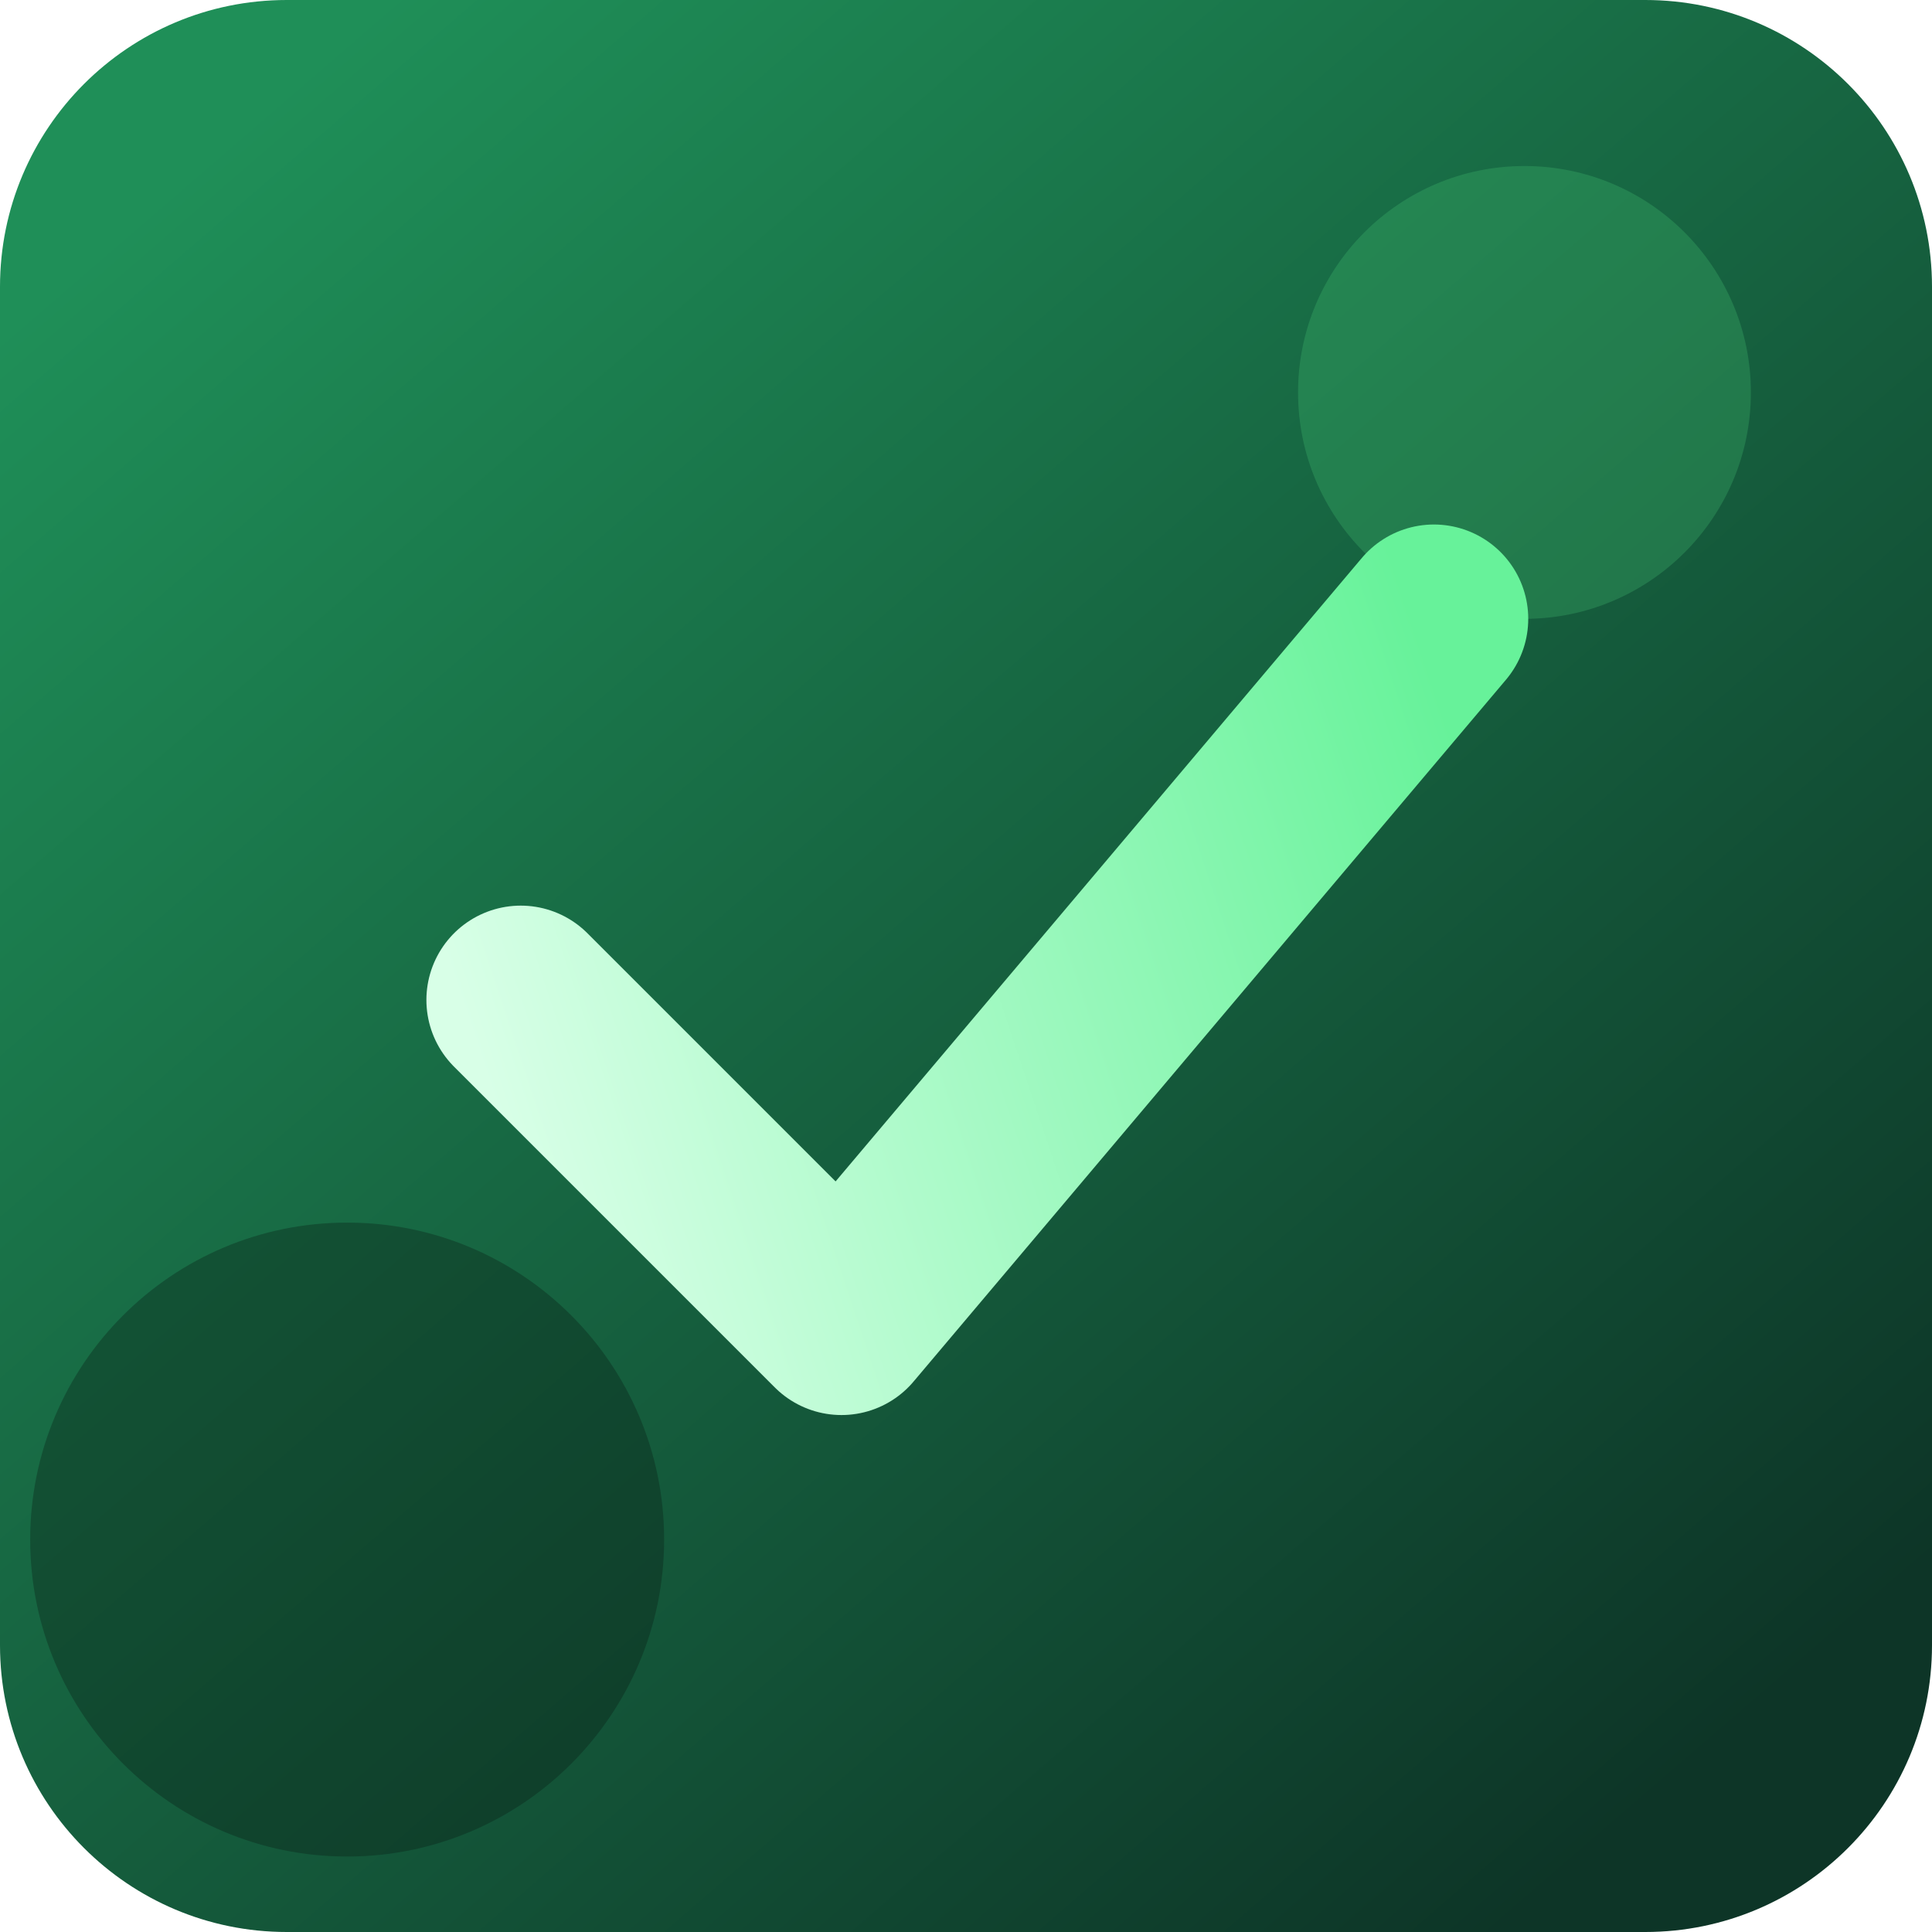
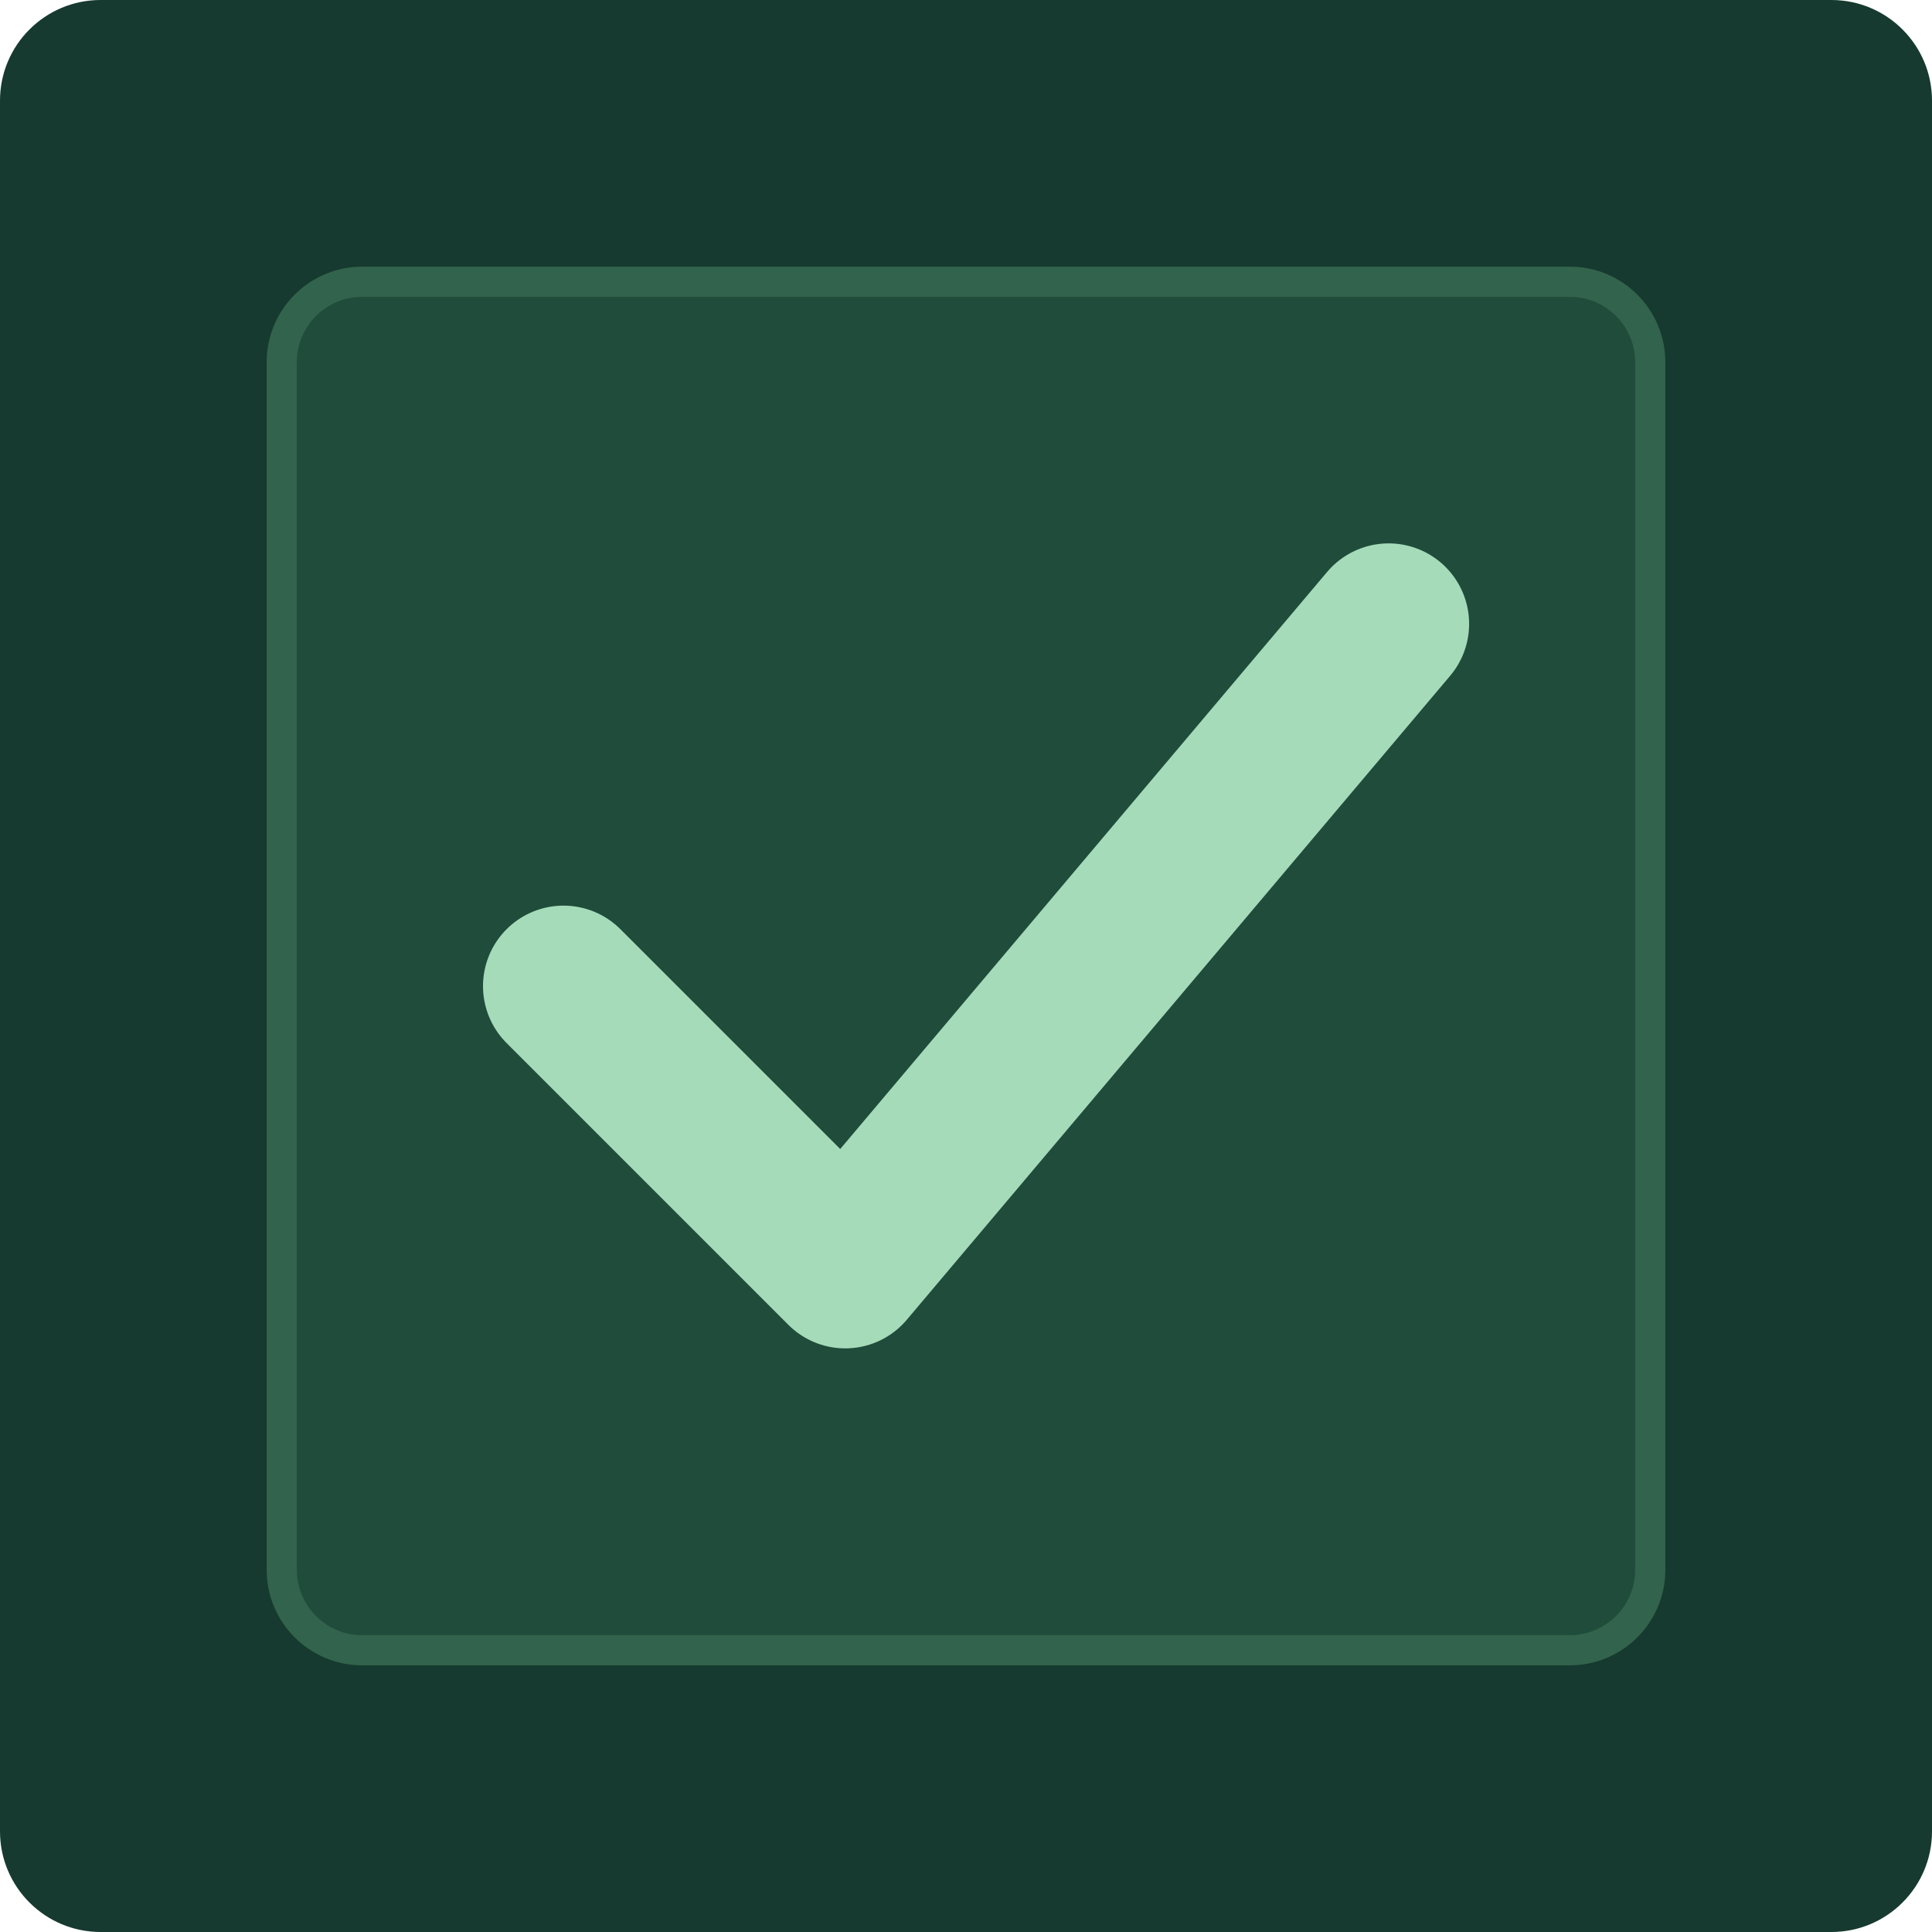
- <svg xmlns="http://www.w3.org/2000/svg" width="256" height="256" aria-label="Correct note thumbnail" role="img" viewBox="0 0 256 256">
-   <defs>
-     <linearGradient id="correct-bg" x1="30" x2="220" y1="18" y2="238" gradientUnits="userSpaceOnUse">
-       <stop offset="0" stop-color="#1f8f58" />
-       <stop offset="1" stop-color="#0d3527" />
-     </linearGradient>
-     <linearGradient id="correct-mark" x1="62" x2="191" y1="136" y2="93" gradientUnits="userSpaceOnUse">
-       <stop offset="0" stop-color="#d8ffe7" />
-       <stop offset="1" stop-color="#67f29a" />
-     </linearGradient>
-   </defs>
-   <rect width="256" height="256" fill="url(#correct-bg)" rx="38" />
-   <circle cx="202" cy="52" r="30" fill="#4dd17b" opacity=".24" />
-   <circle cx="46" cy="204" r="42" fill="#051711" opacity=".32" />
-   <path fill="none" stroke="url(#correct-mark)" stroke-linecap="round" stroke-linejoin="round" stroke-width="25" d="M69 132.5 111.5 175 190 82" />
+ <svg xmlns="http://www.w3.org/2000/svg" width="96" height="96" viewBox="0 0 96 96" fill="none" role="img" aria-labelledby="title">
+   <rect width="96" height="96" rx="5" fill="#163a2f" />
+   <rect x="14" y="14" width="68" height="68" rx="4" fill="#204c3b" stroke="#32634c" stroke-width="1.5" />
+   <path fill="none" d="m28 49 14 14 27-32" stroke="#a5dbb9" stroke-width="8" stroke-linecap="round" stroke-linejoin="round" />
</svg>
